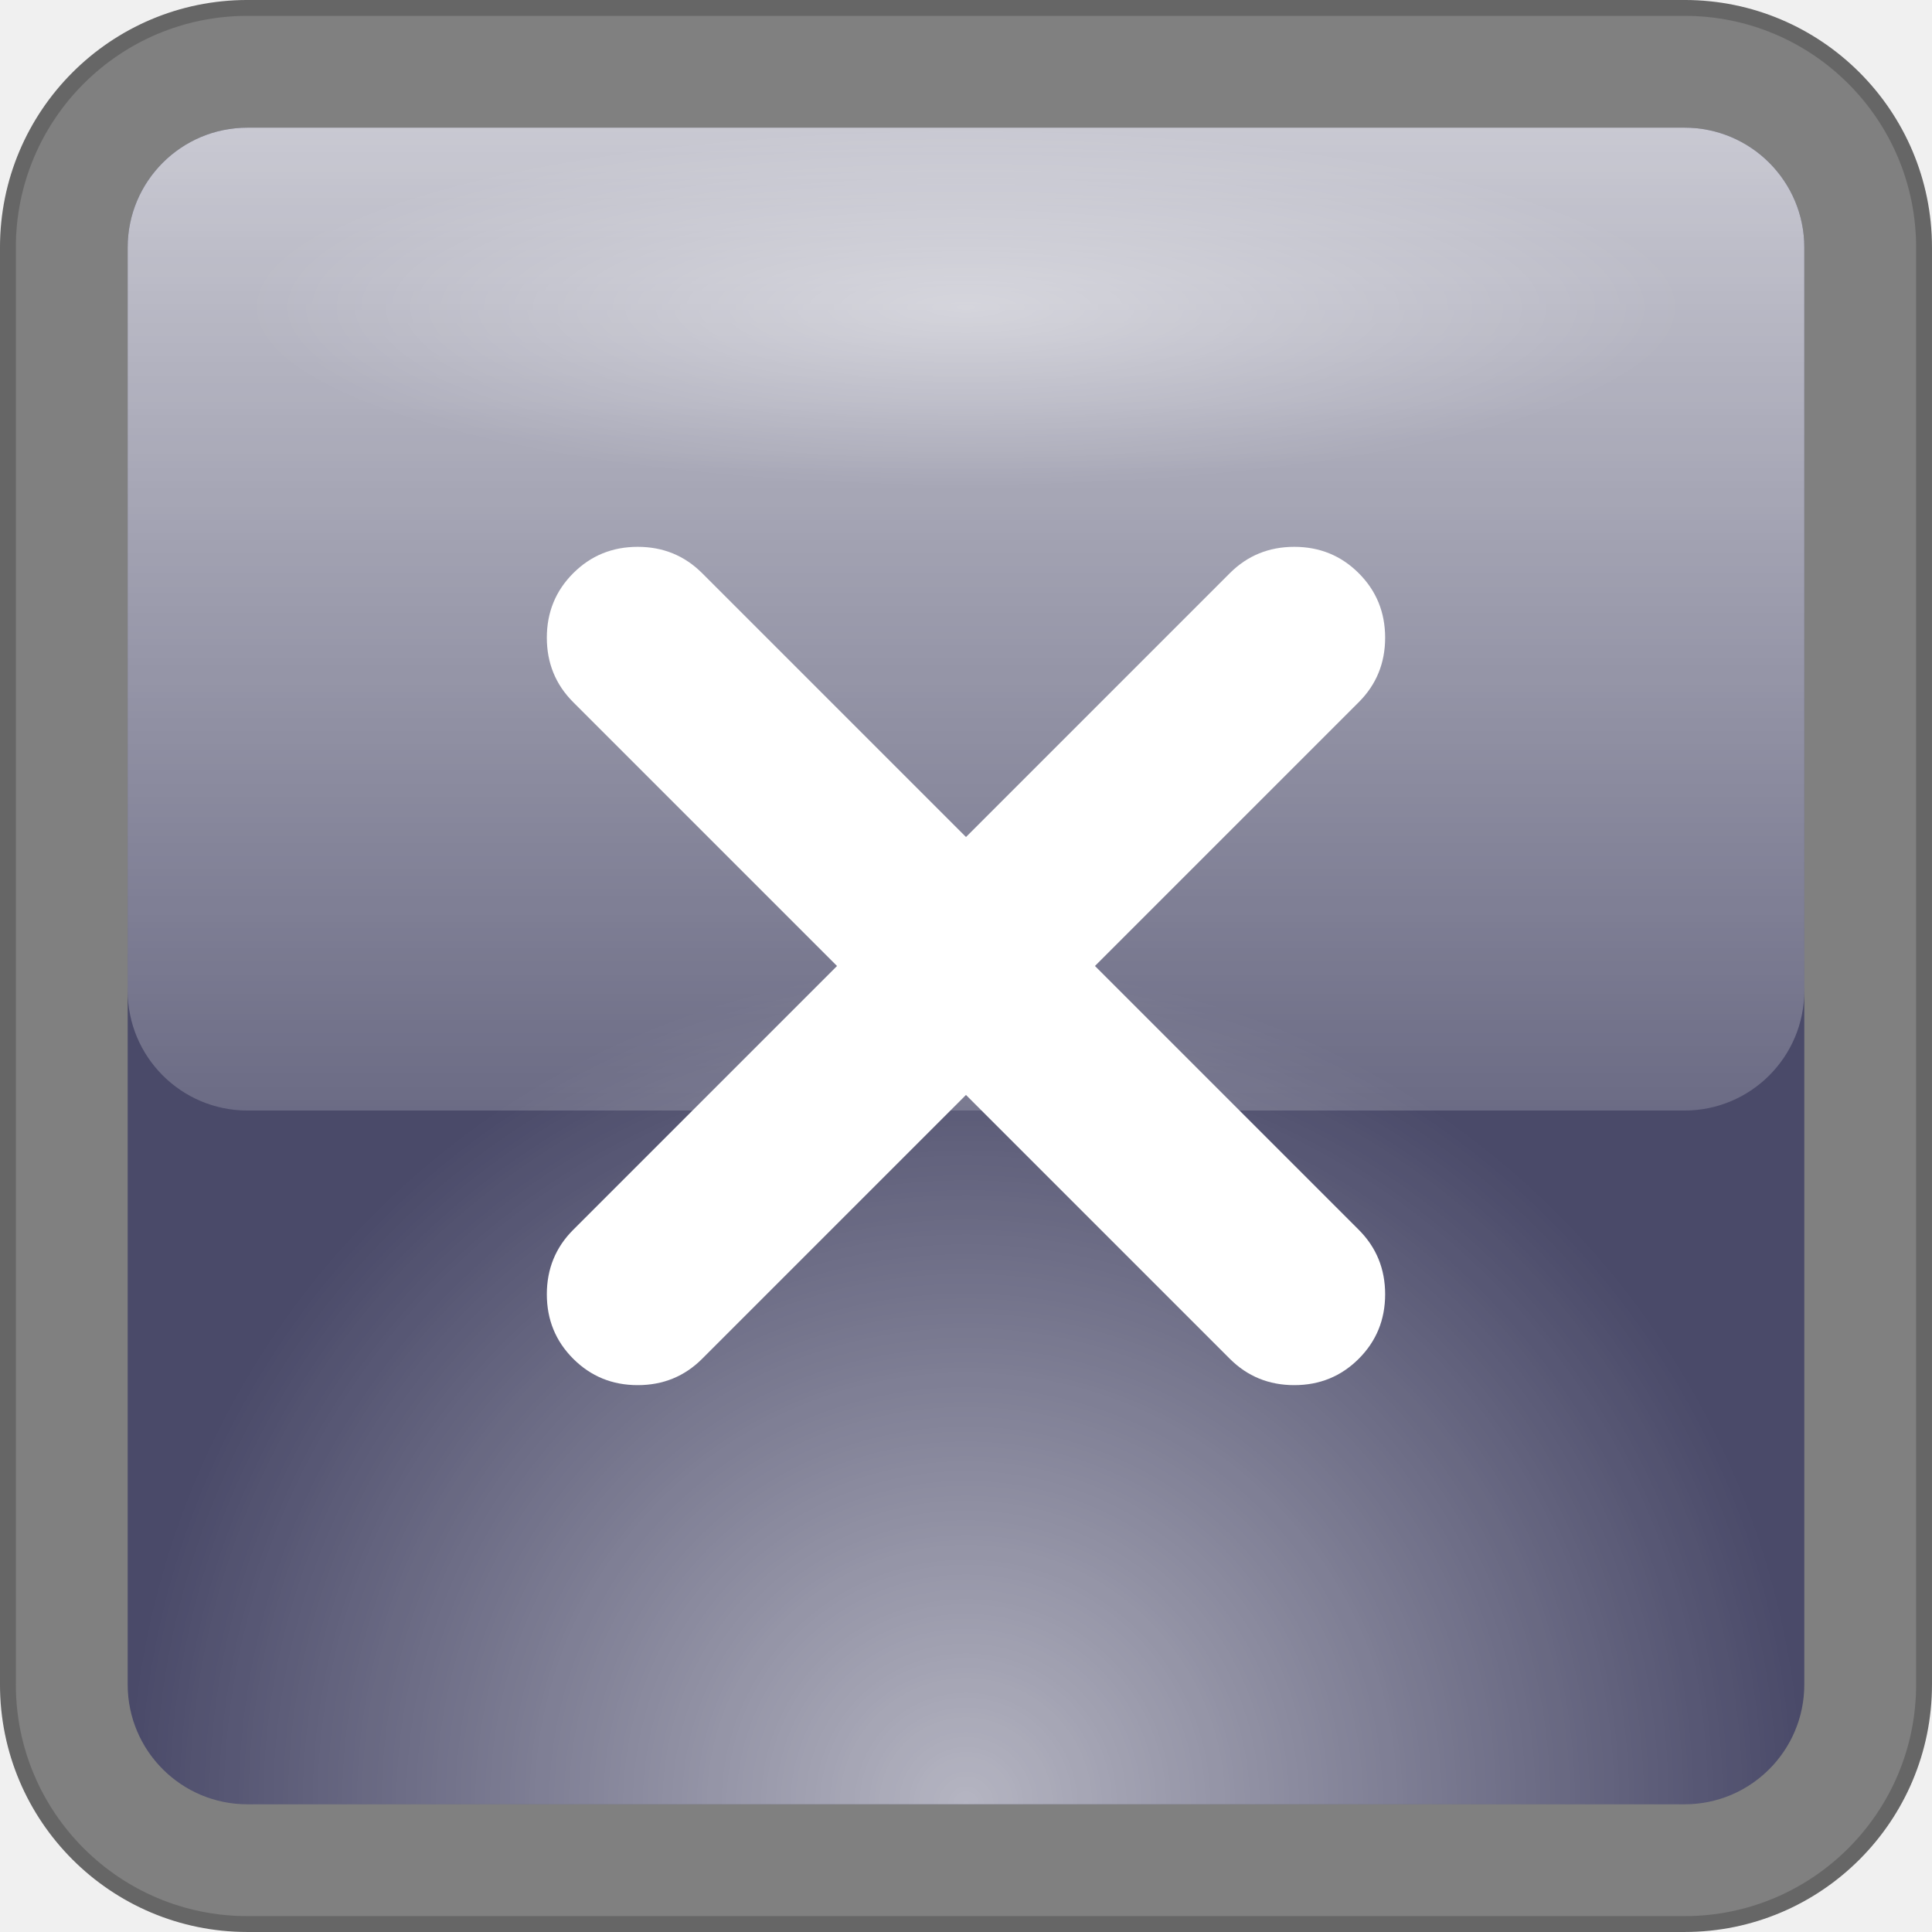
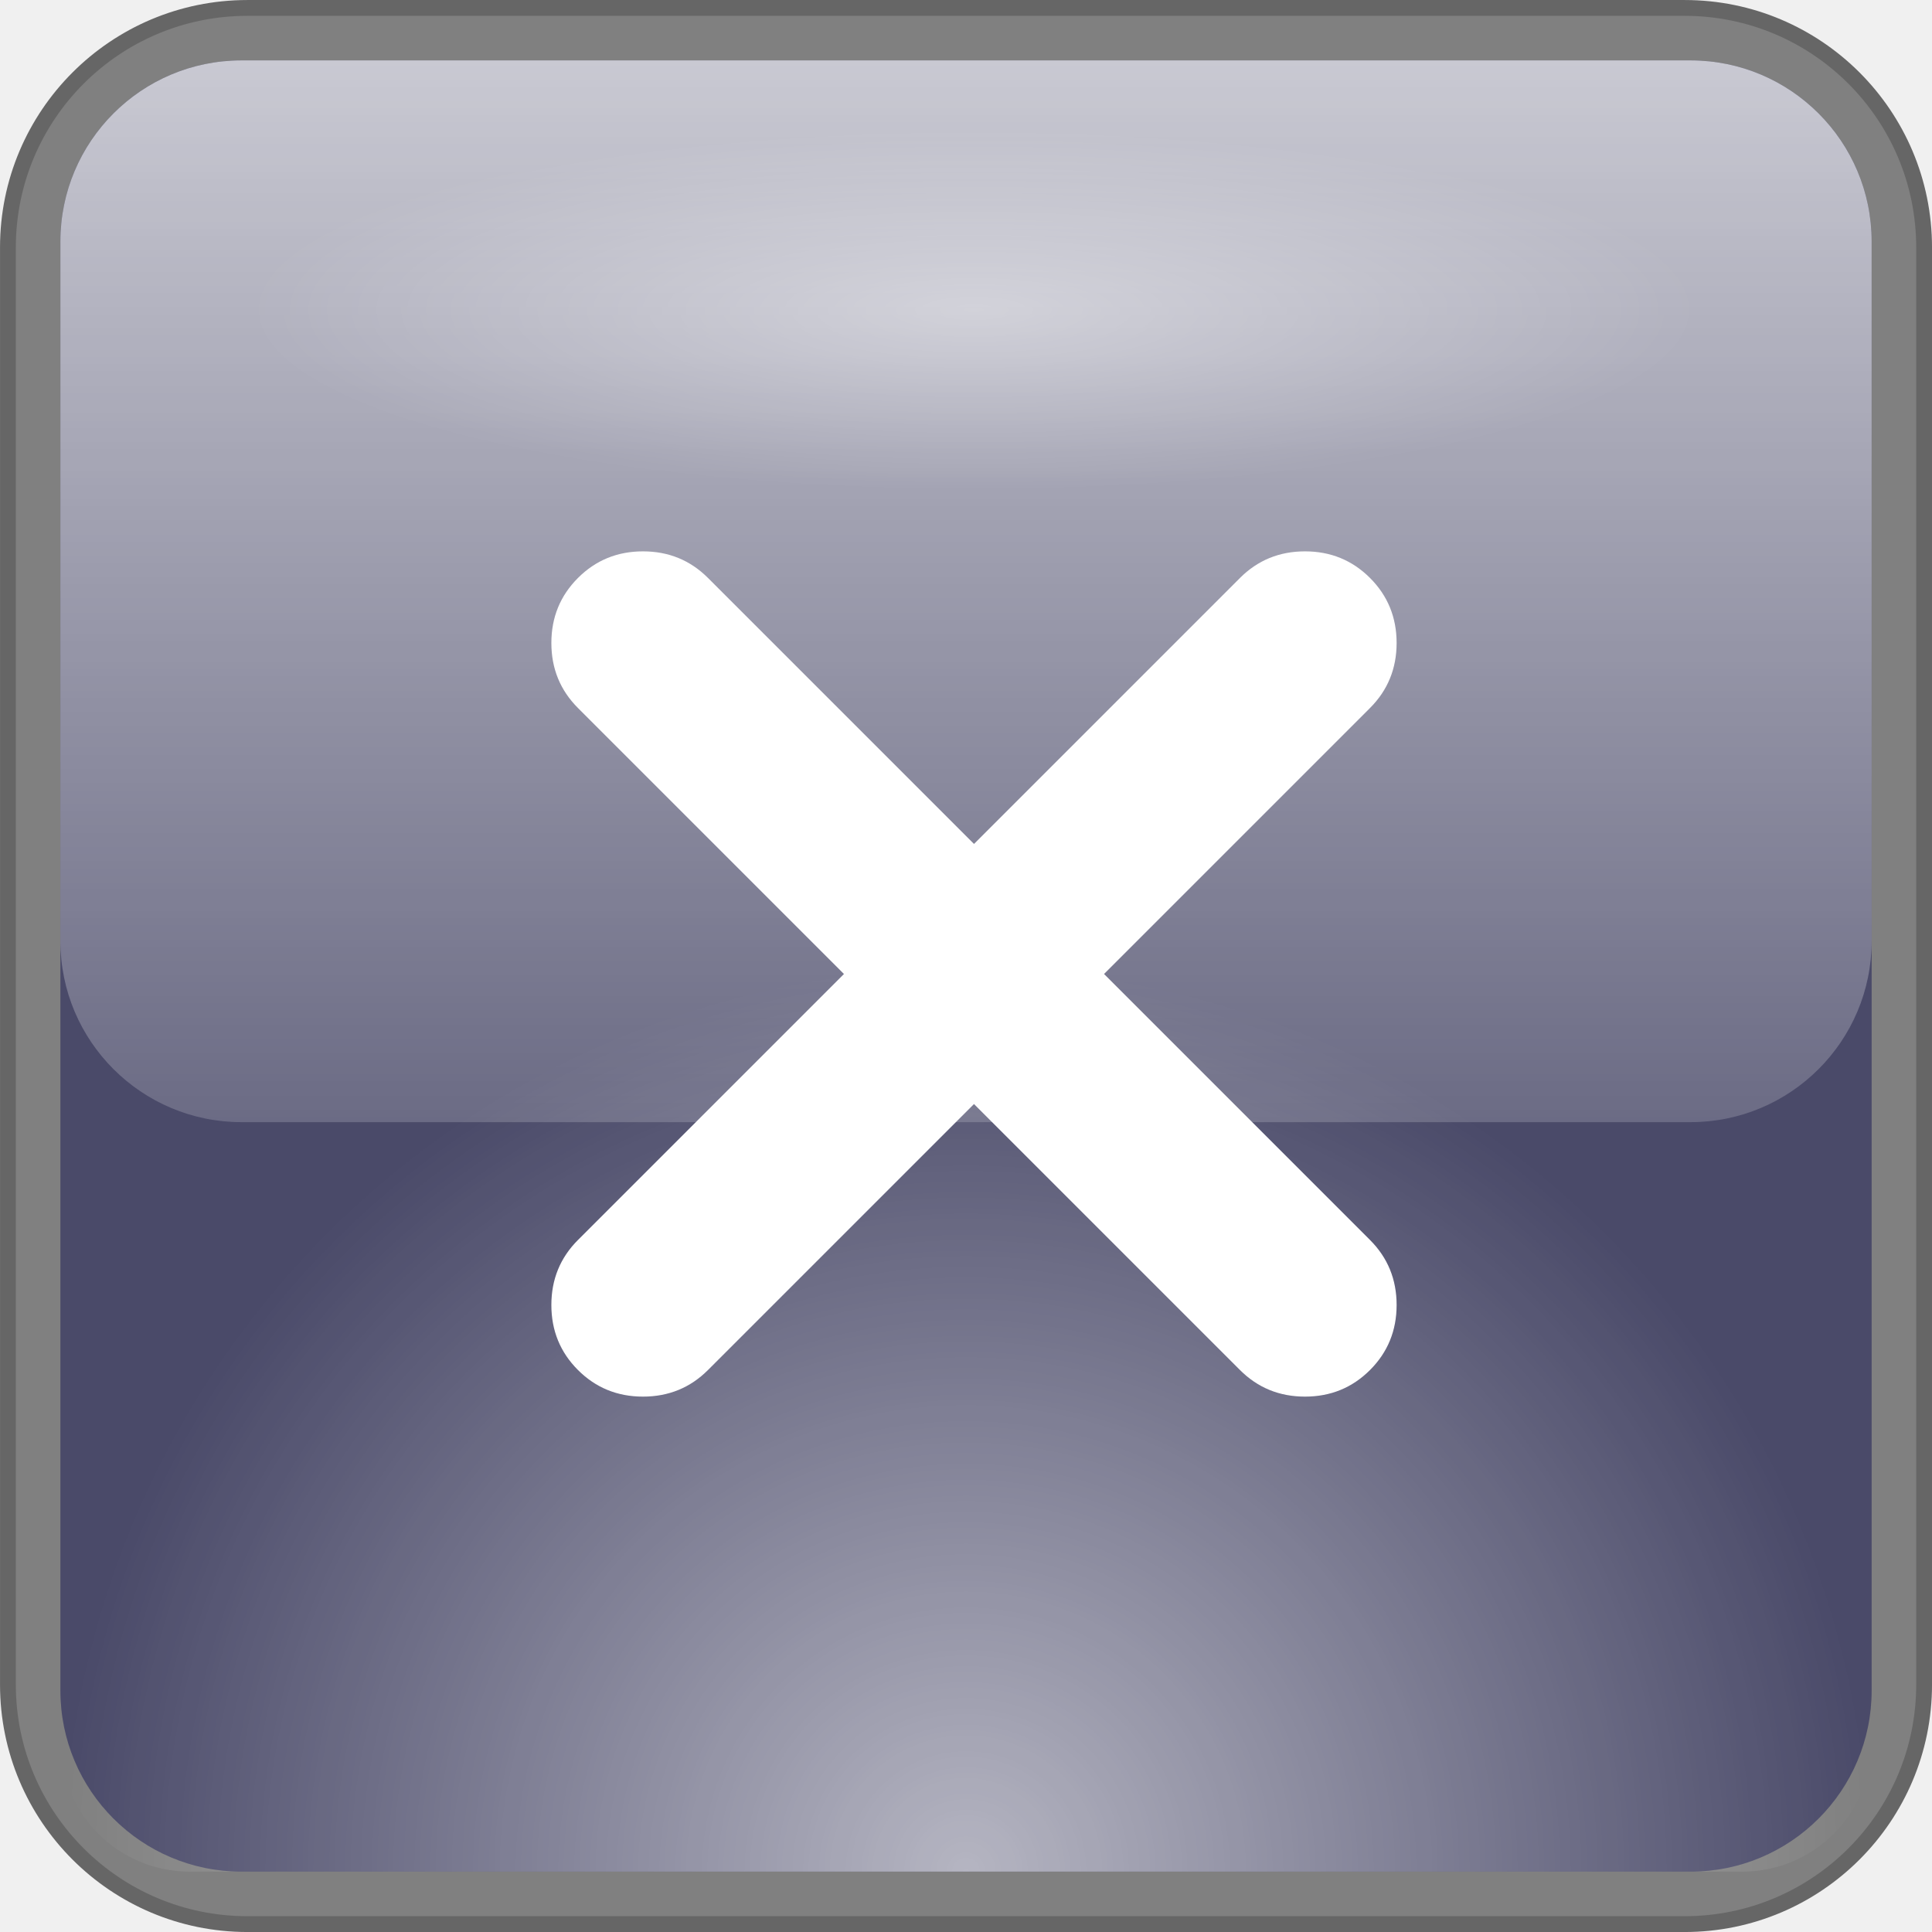
- <svg xmlns="http://www.w3.org/2000/svg" xmlns:xlink="http://www.w3.org/1999/xlink" width="32.265mm" height="32.265mm" viewBox="0 0 32.265 32.265" version="1.1" id="svg1" xml:space="preserve">
+ <svg xmlns="http://www.w3.org/2000/svg" xmlns:xlink="http://www.w3.org/1999/xlink" width="32mm" height="32mm" viewBox="0 0 32 32" version="1.1" id="svg1" xml:space="preserve">
  <defs id="defs1">
    <linearGradient id="linearGradient8">
      <stop style="stop-color:#ffffff;stop-opacity:1;" offset="0" id="stop9" />
      <stop style="stop-color:#ffffff;stop-opacity:0;" offset="1" id="stop10" />
    </linearGradient>
    <linearGradient id="linearGradient7">
      <stop style="stop-color:#ffffff;stop-opacity:0.667;" offset="0" id="stop7" />
      <stop style="stop-color:#ffffff;stop-opacity:0;" offset="1" id="stop8" />
    </linearGradient>
-     <radialGradient xlink:href="#linearGradient7" id="radialGradient8" cx="16" cy="30" fx="16" fy="30" r="14" gradientUnits="userSpaceOnUse" />
-     <linearGradient xlink:href="#linearGradient8" id="linearGradient10" x1="16" y1="-2.379" x2="16" y2="23.621" gradientUnits="userSpaceOnUse" gradientTransform="matrix(1.076923,0,0,1.076923,-1.230769,-1.230769)" />
+     <radialGradient xlink:href="#linearGradient7" id="radialGradient8" cx="16" cy="30" fx="16" fy="30" r="14" gradientUnits="userSpaceOnUse" gradientTransform="matrix(1.071429,0,0,1.071429,-1.275149,-1.275149)" />
+     <linearGradient xlink:href="#linearGradient8" id="linearGradient10" x1="16" y1="-2.379" x2="16" y2="23.621" gradientUnits="userSpaceOnUse" gradientTransform="matrix(1.153846,0,0,1.153846,-2.59383,-2.59383)" />
    <radialGradient xlink:href="#linearGradient3" id="radialGradient4" cx="15.878" cy="16.095" fx="15.878" fy="16.095" r="13.5" gradientUnits="userSpaceOnUse" gradientTransform="matrix(0.8888889,0,0,0.2222222,1.885886,1.423423)" />
    <linearGradient id="linearGradient3">
      <stop style="stop-color:#ffffff;stop-opacity:0.459;" offset="0" id="stop3" />
      <stop style="stop-color:#ffffff;stop-opacity:0;" offset="1" id="stop4" />
    </linearGradient>
  </defs>
-   <g id="layer1" transform="translate(0.1322915,0.1322915)">
-     <rect style="fill:#ffffff;fill-opacity:1;stroke-width:0.232" id="rect1-3" width="28" height="28" x="2" y="2" />
+   <g id="layer1" transform="translate(0.1322913,0.1322913)">
    <g id="layer1-6">
-       <rect style="fill:#ffffff;fill-opacity:1;stroke-width:0.232" id="rect1-3-1" width="28" height="28" x="2" y="2" />
      <g id="layer1-2">
        <g id="layer1-5">
-           <rect style="fill:#808080;fill-opacity:1;stroke:#666666;stroke-width:0.265;stroke-opacity:1" id="rect1" width="32" height="32" x="0" y="0" rx="4" />
-           <rect style="fill:#4a4a69;fill-opacity:1;stroke-width:0.232" id="rect1-3-4" width="28" height="28" x="2" y="2" rx="2" />
-           <rect style="opacity:0.886;fill:url(#radialGradient8);fill-opacity:1;stroke-width:0.093" id="rect7" width="28" height="28" x="2" y="2" rx="2" />
-           <rect style="opacity:0.886;fill:url(#linearGradient10);fill-opacity:1;stroke-width:0.097" id="rect8" width="28" height="16.414" x="2" y="2" rx="2" />
+           <rect style="fill:#808080;fill-opacity:1;stroke:#666666;stroke-width:0.262;stroke-opacity:1" id="rect1" width="31.738" height="31.738" x="-0.001" y="-0.001" rx="3.967" />
+           <rect style="fill:#4a4a69;fill-opacity:1;stroke-width:0.248" id="rect1-3-4" width="30" height="30" x="0.868" y="0.868" rx="3" />
+           <rect style="opacity:0.886;fill:url(#radialGradient8);fill-opacity:1;stroke-width:0.1" id="rect7" width="30" height="30" x="0.868" y="0.868" rx="2.143" />
+           <rect style="opacity:0.886;fill:url(#linearGradient10);fill-opacity:1;stroke-width:0.103" id="rect8" width="30" height="17.586" x="0.868" y="0.868" rx="3" />
        </g>
      </g>
    </g>
-     <g style="fill:#ffffff;fill-opacity:1" id="g6" transform="matrix(0.025,0,0,0.025,-33.59898,-13.06188)" />
    <g style="fill:#ffffff" id="g22" transform="matrix(0.02447552,0,0,0.02447552,4.251749,27.74825)">
      <path d="m 480,-392 -180,180 q -18,18 -44,18 -26,0 -44,-18 -18,-18 -18,-44 0,-26 18,-44 L 392,-480 212,-660 q -18,-18 -18,-44 0,-26 18,-44 18,-18 44,-18 26,0 44,18 l 180,180 180,-180 q 18,-18 44,-18 26,0 44,18 18,18 18,44 0,26 -18,44 l -180,180 180,180 q 18,18 18,44 0,26 -18,44 -18,18 -44,18 -26,0 -44,-18 z" id="path1-2" />
    </g>
    <rect style="opacity:0.886;fill:url(#radialGradient4);fill-opacity:1;stroke:none;stroke-width:0.444" id="rect2" width="24" height="6" x="4" y="2" rx="5.333" />
  </g>
</svg>
